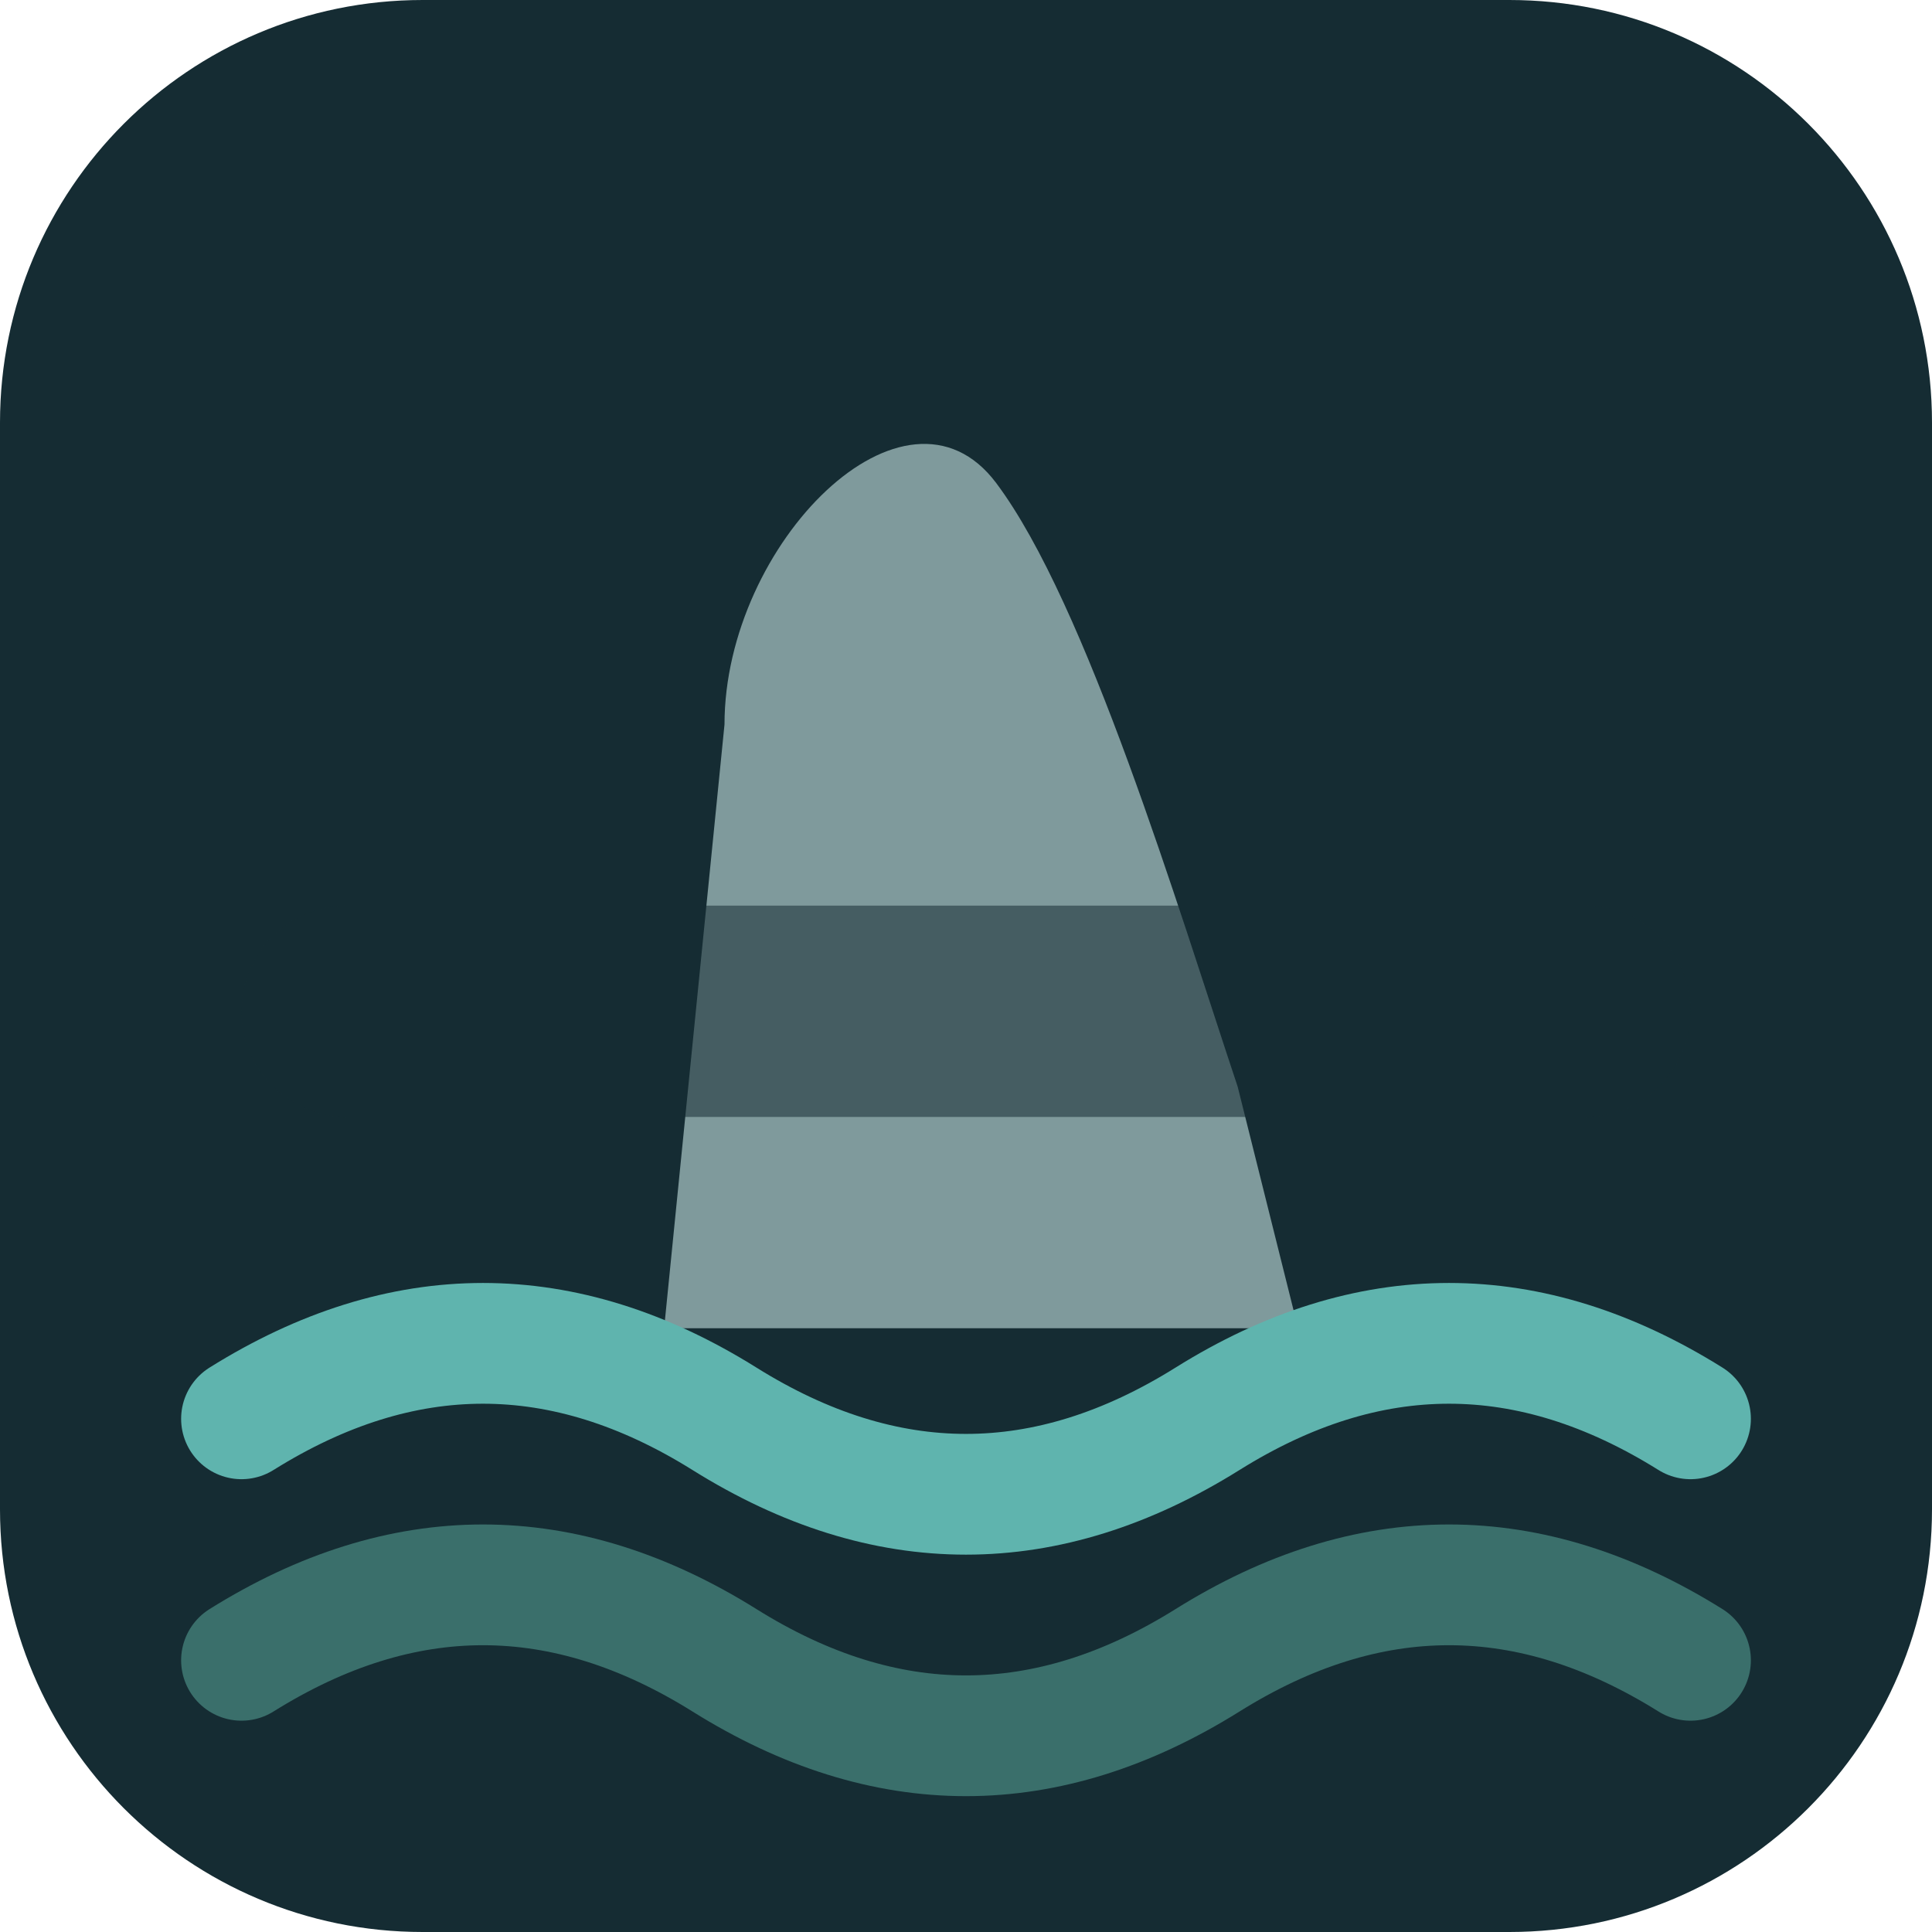
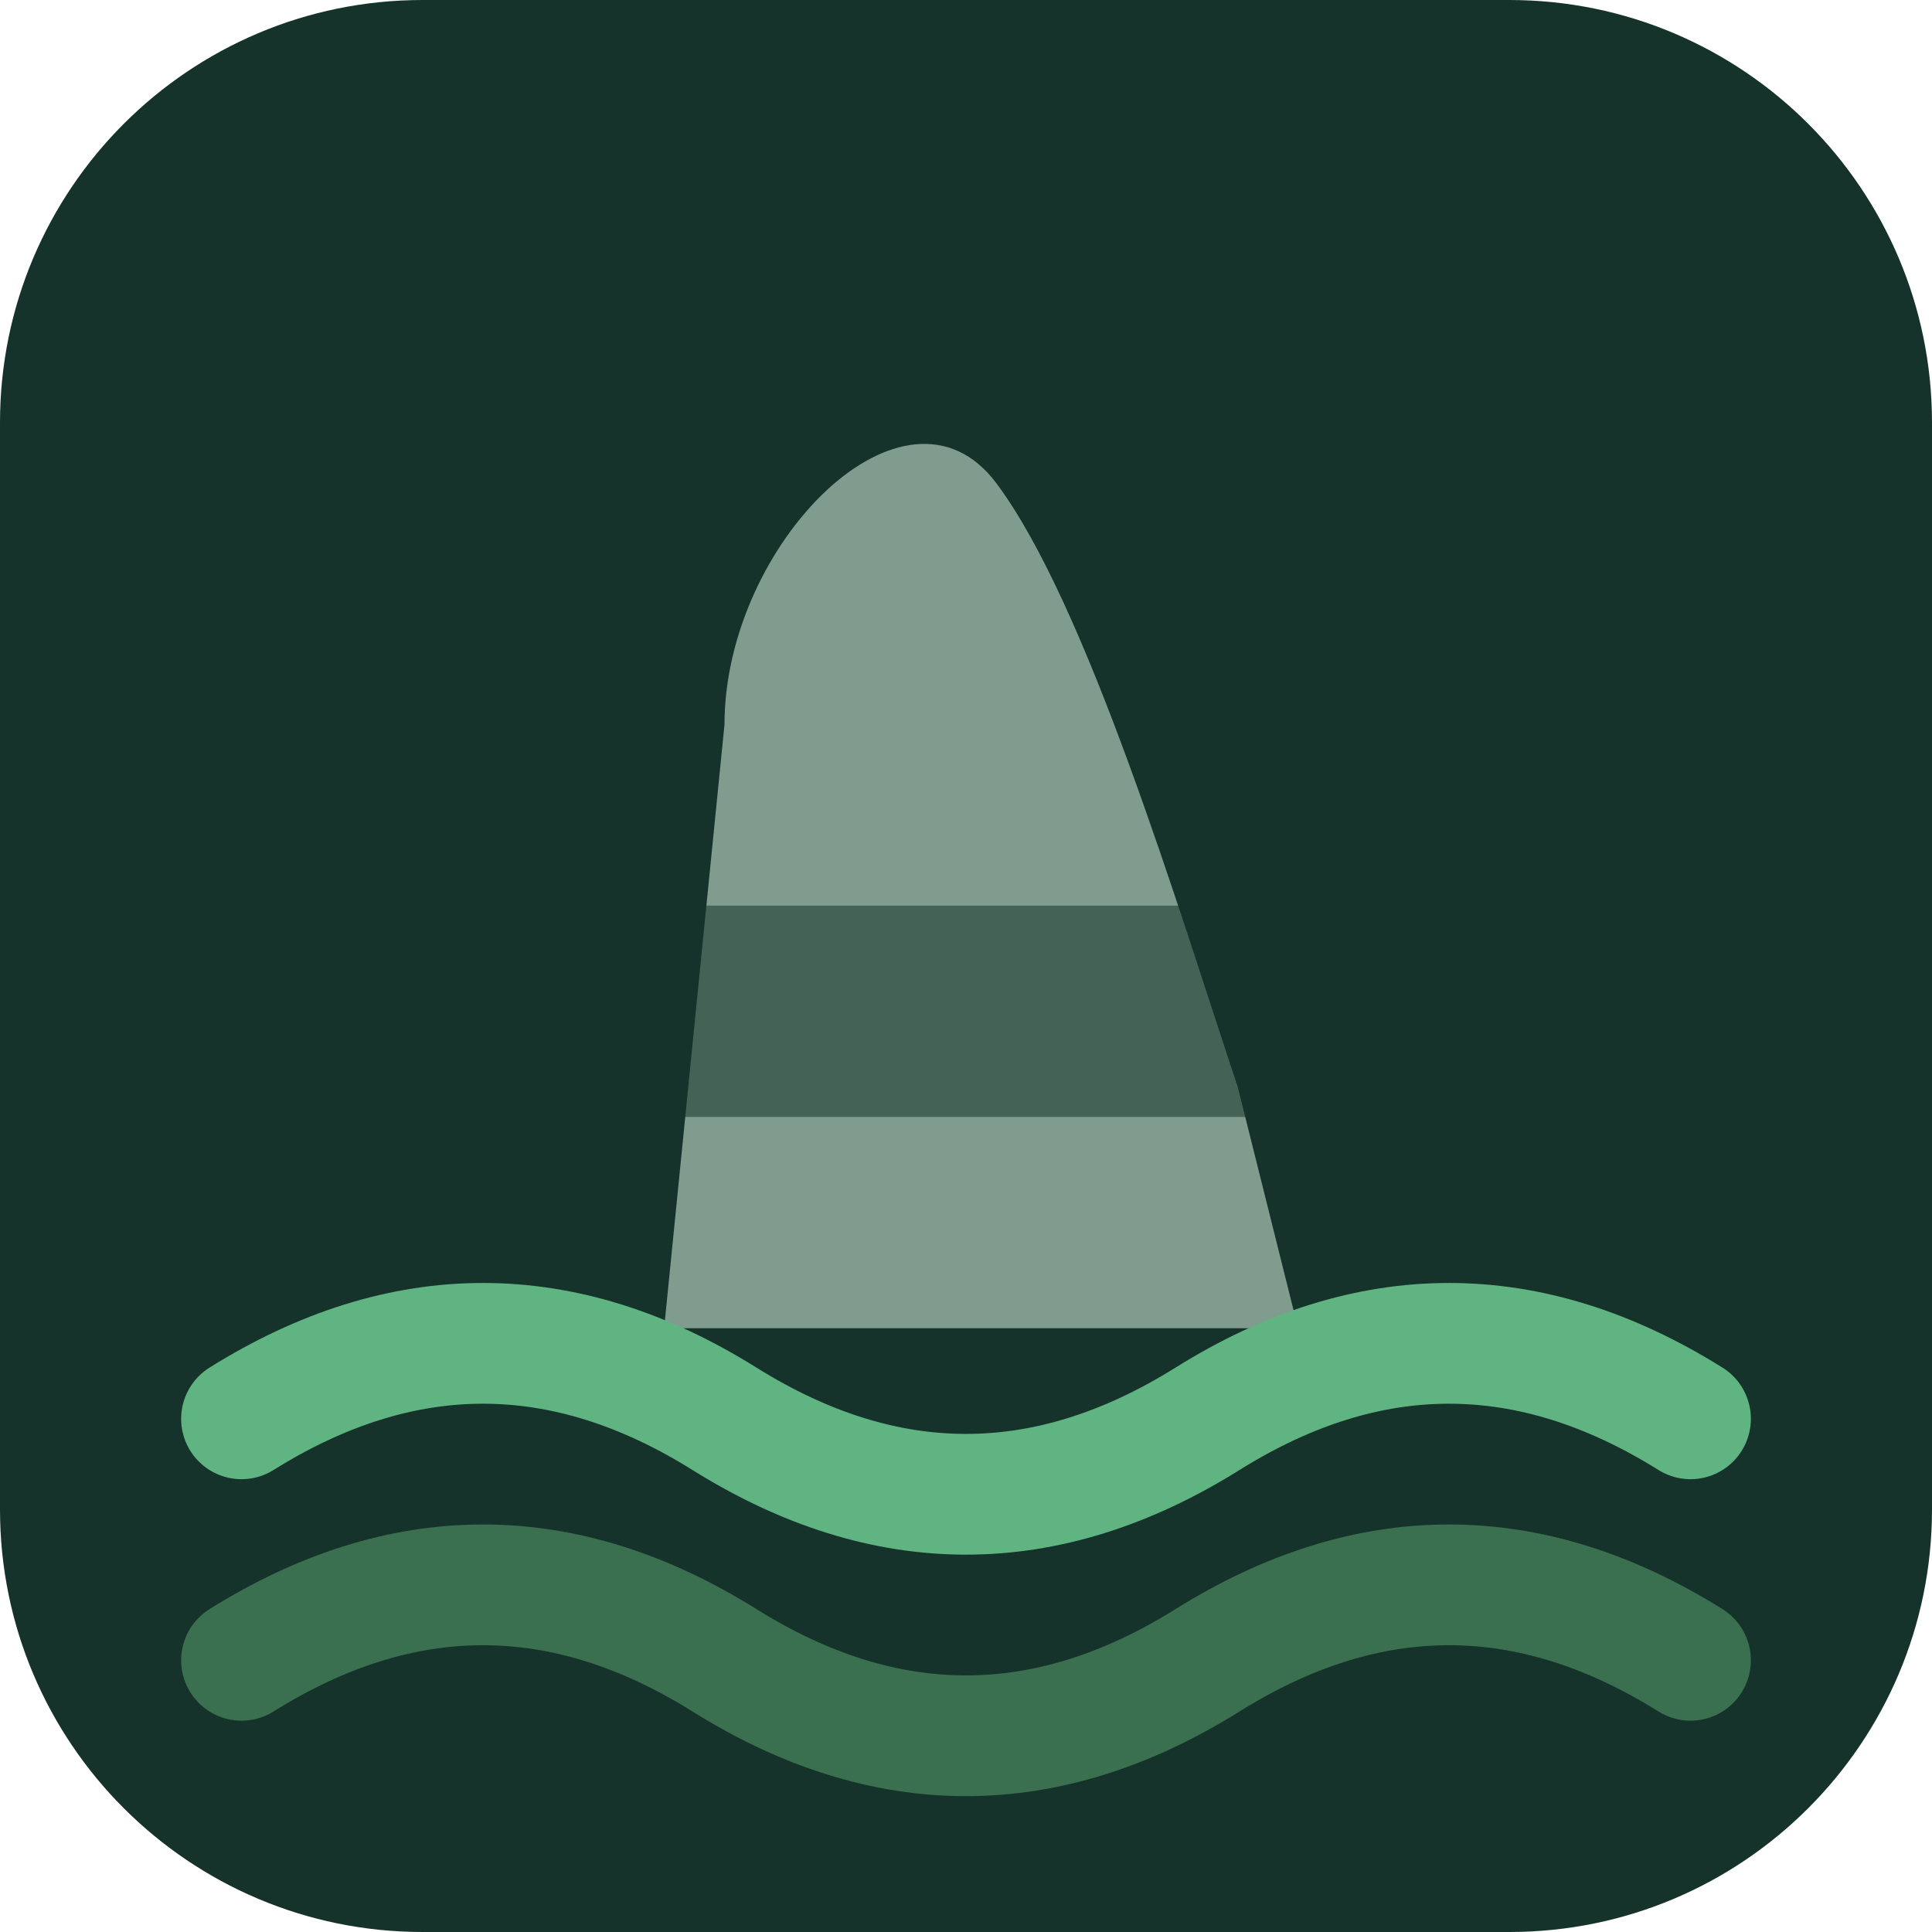
<svg xmlns="http://www.w3.org/2000/svg" viewBox="0 0 64 64">
-   <rect width="64" height="64" rx="14" fill="#152c33" />
-   <path d="M22 44 L24 24 C24 18 30 12 33 16 C36 20 39 30 41 36 L43 44 Z" fill="#7f9a9c" />
-   <rect x="8" y="30" width="48" height="7" rx="3.5" fill="#152c33" opacity="0.55" />
-   <path d="M8 47 Q16 42 24 47 T40 47 T56 47" fill="none" stroke="#5fb4ae" stroke-width="4" stroke-linecap="round" />
-   <path d="M8 55 Q16 50 24 55 T40 55 T56 55" fill="none" stroke="#3a6f6b" stroke-width="4" stroke-linecap="round" />
+   <rect width="64" height="64" rx="14" fill="#15332a" />
+   <path d="M22 44 L24 24 C24 18 30 12 33 16 C36 20 39 30 41 36 L43 44 Z" fill="#7f9c8f" />
+   <rect x="8" y="30" width="48" height="7" rx="3.5" fill="#15332a" opacity="0.55" />
+   <path d="M8 47 Q16 42 24 47 T40 47 T56 47" fill="none" stroke="#5fb481" stroke-width="4" stroke-linecap="round" />
+   <path d="M8 55 Q16 50 24 55 T40 55 T56 55" fill="none" stroke="#3a6f4f" stroke-width="4" stroke-linecap="round" />
</svg>
